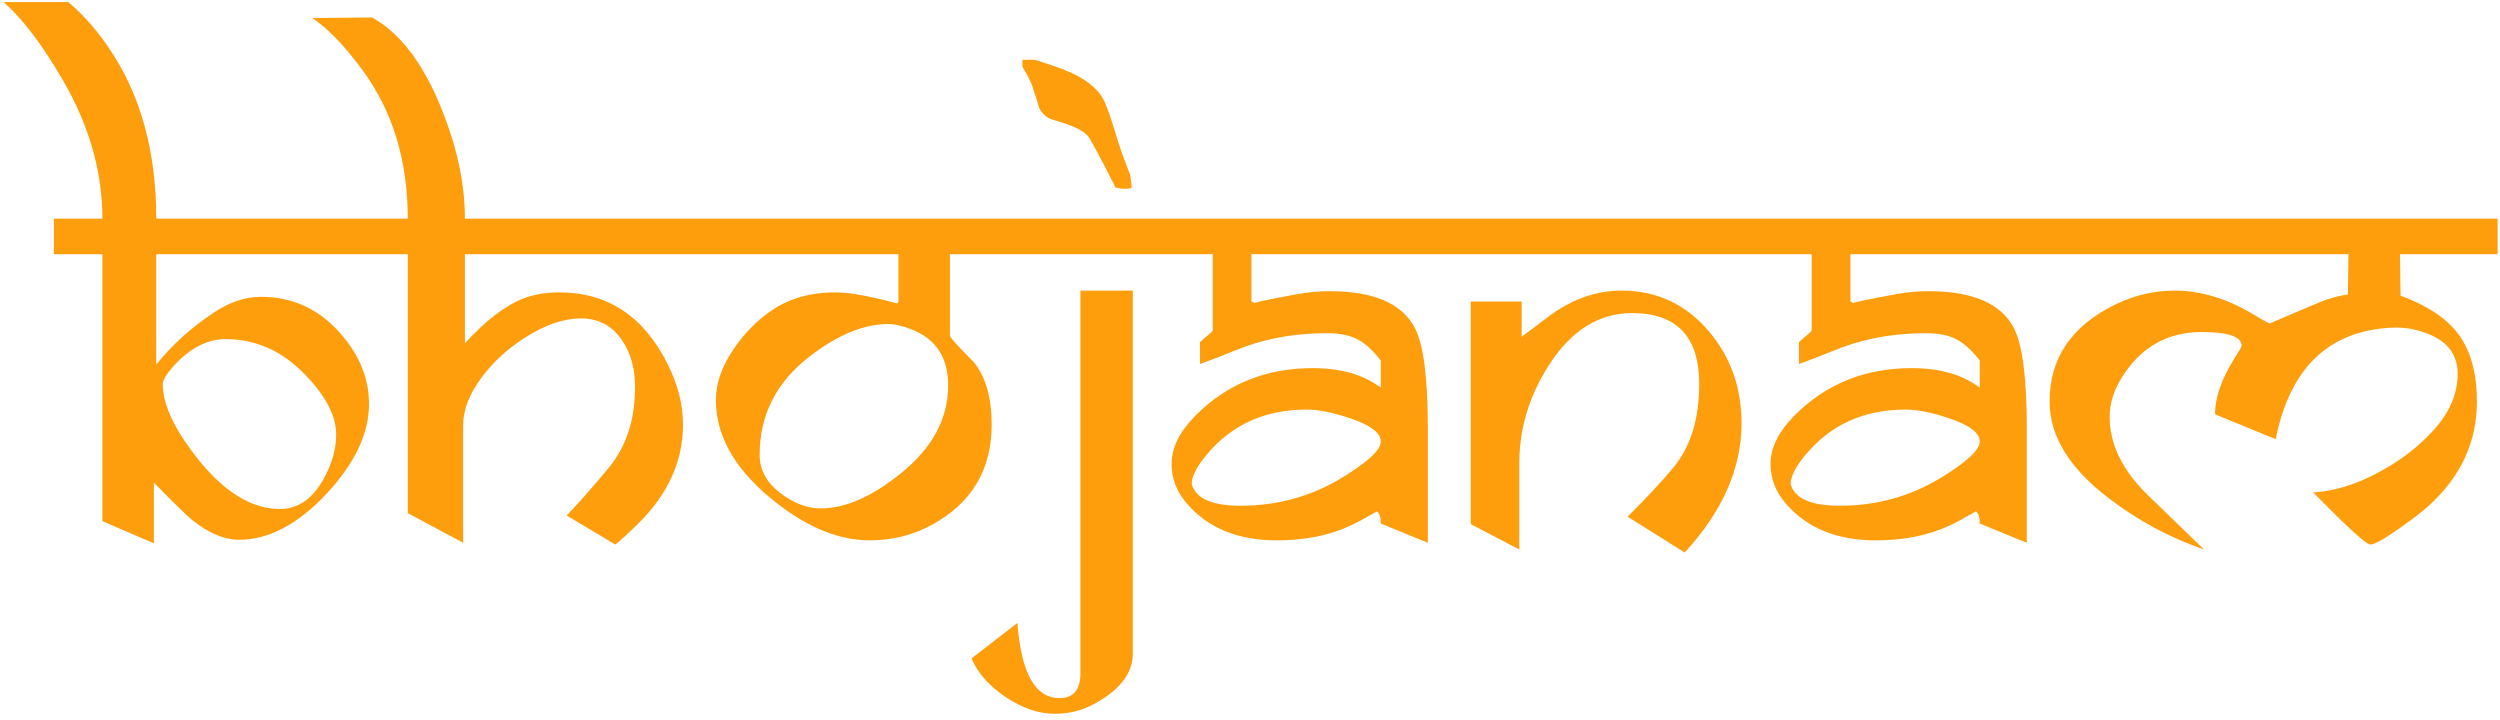
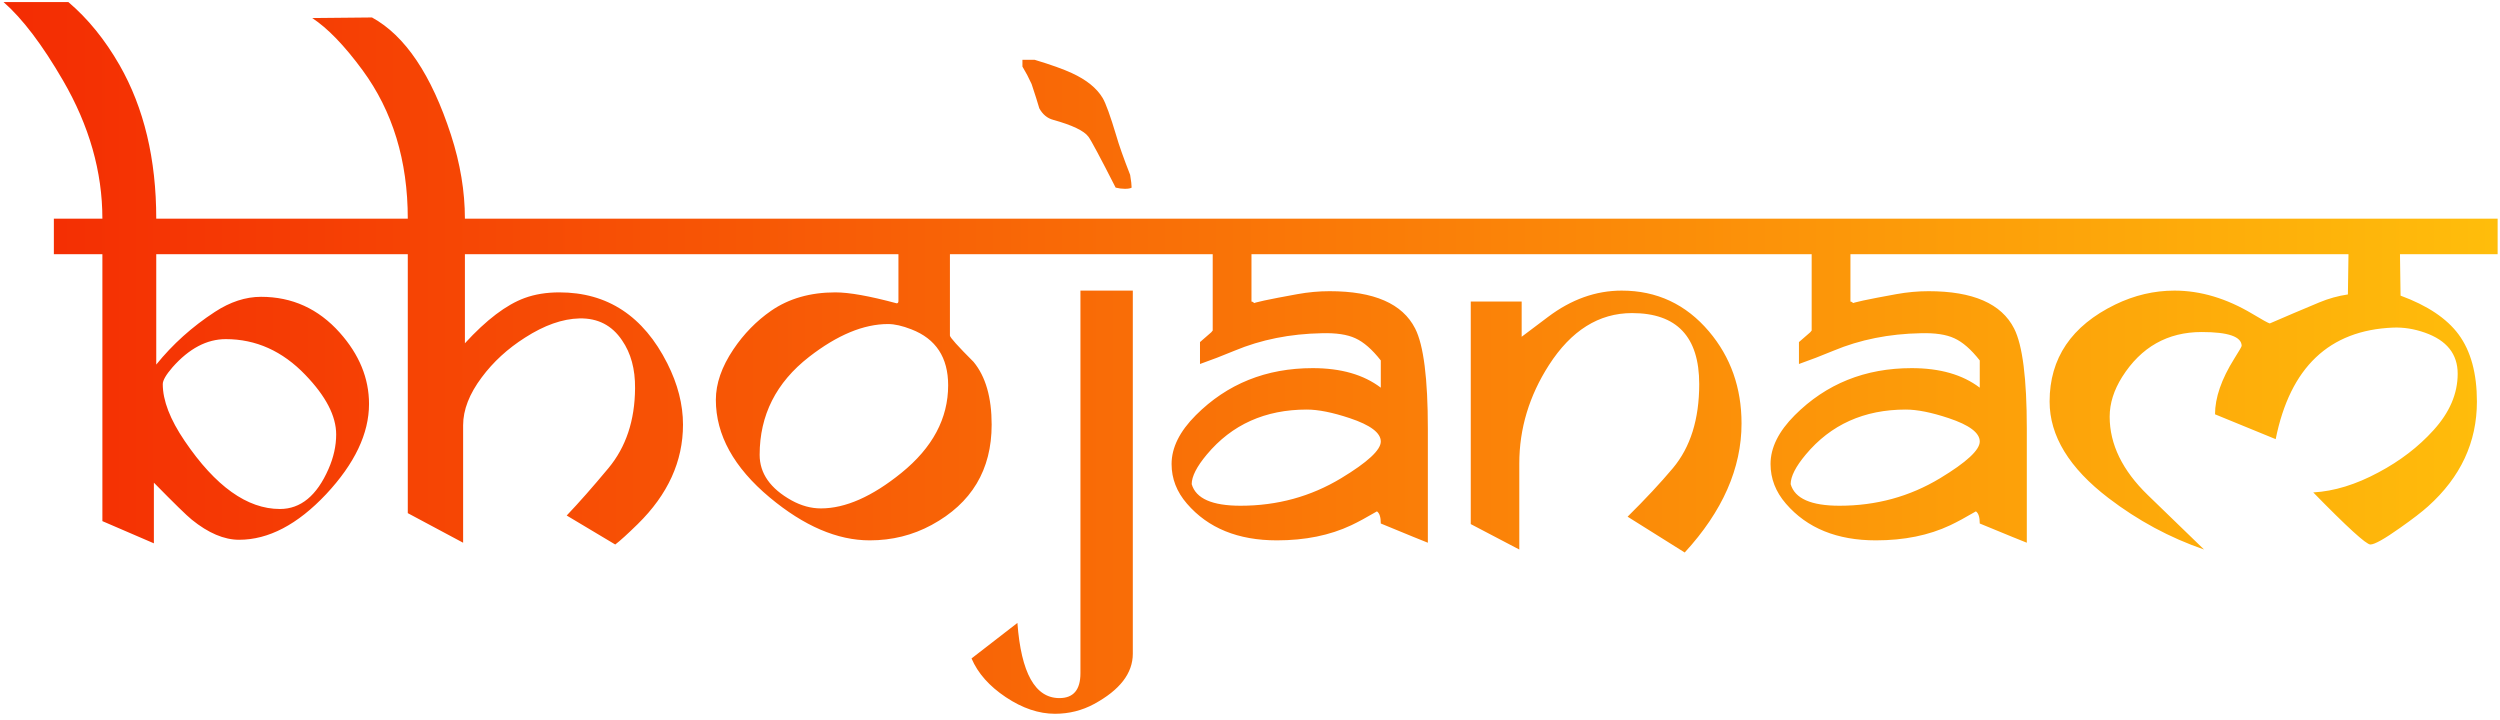
<svg xmlns="http://www.w3.org/2000/svg" width="264" height="76" viewBox="0 0 264 76" fill="none">
-   <path d="M40.25 26.844H16.5V38.5C18.229 36.354 20.292 34.5 22.688 32.938C24.312 31.875 25.938 31.344 27.562 31.344C30.854 31.344 33.625 32.604 35.875 35.125C37.938 37.438 38.969 39.948 38.969 42.656C38.969 45.781 37.458 48.958 34.438 52.188C31.417 55.396 28.354 57 25.25 57C23.667 57 22 56.292 20.25 54.875C19.708 54.438 18.375 53.135 16.25 50.969V57.375L10.812 55.031V26.844H5.688V23.094H10.812C10.812 18.135 9.427 13.271 6.656 8.5C4.469 4.729 2.375 1.969 0.375 0.219H7.219C9.281 1.969 11.083 4.188 12.625 6.875C15.208 11.396 16.5 16.802 16.5 23.094H40.25V26.844ZM35.5 45.875C35.5 43.938 34.417 41.844 32.25 39.594C29.833 37.073 27.031 35.812 23.844 35.812C21.844 35.812 19.969 36.802 18.219 38.781C17.531 39.573 17.188 40.167 17.188 40.562C17.188 42.292 17.958 44.292 19.5 46.562C22.75 51.354 26.104 53.75 29.562 53.75C31.75 53.75 33.458 52.344 34.688 49.531C35.229 48.302 35.5 47.083 35.5 45.875ZM74.312 26.844H49.094V36.25C51.365 33.771 53.469 32.177 55.406 31.469C56.49 31.073 57.708 30.875 59.062 30.875C64.146 30.875 67.948 33.375 70.469 38.375C71.573 40.562 72.125 42.719 72.125 44.844C72.125 48.719 70.531 52.219 67.344 55.344C66.281 56.385 65.49 57.104 64.969 57.5L59.844 54.438C61.135 53.083 62.604 51.417 64.25 49.438C66.104 47.208 67.042 44.396 67.062 41C67.083 38.979 66.625 37.292 65.688 35.938C64.625 34.354 63.125 33.583 61.188 33.625C59.396 33.667 57.479 34.344 55.438 35.656C53.604 36.823 52.083 38.219 50.875 39.844C49.562 41.594 48.906 43.281 48.906 44.906V57.312L43.062 54.188V26.844H39.625V23.094H43.062C43.062 16.969 41.469 11.74 38.281 7.406C36.365 4.802 34.594 2.969 32.969 1.906L39.281 1.844C42.781 3.76 45.562 7.896 47.625 14.25C48.604 17.271 49.094 20.219 49.094 23.094H74.312V26.844ZM107.344 26.844H100.312V35.438C100.312 35.625 101.146 36.552 102.812 38.219C104.083 39.76 104.719 41.969 104.719 44.844C104.719 49.615 102.604 53.146 98.375 55.438C96.375 56.521 94.198 57.062 91.844 57.062C88.427 57.062 84.906 55.552 81.281 52.531C77.49 49.365 75.594 45.927 75.594 42.219C75.594 40.51 76.208 38.74 77.438 36.906C78.542 35.26 79.875 33.896 81.438 32.812C83.312 31.521 85.573 30.875 88.219 30.875C89.677 30.875 91.833 31.26 94.688 32.031C94.812 32.031 94.875 31.948 94.875 31.781V26.844H73.438V23.094H107.344V26.844ZM100.125 40.688C100.125 37.75 98.833 35.781 96.25 34.781C95.292 34.406 94.469 34.219 93.781 34.219C91.198 34.219 88.417 35.375 85.438 37.688C81.958 40.396 80.219 43.844 80.219 48.031C80.219 49.99 81.344 51.594 83.594 52.844C84.615 53.406 85.646 53.688 86.688 53.688C89.271 53.688 92.104 52.438 95.188 49.938C98.479 47.271 100.125 44.188 100.125 40.688ZM119.5 19.812C119.375 19.896 119.135 19.938 118.781 19.938C118.469 19.938 118.146 19.896 117.812 19.812C116.167 16.583 115.208 14.792 114.938 14.438C114.479 13.812 113.24 13.219 111.219 12.656C110.594 12.49 110.104 12.083 109.75 11.438C109.583 10.854 109.312 10 108.938 8.875C108.646 8.229 108.323 7.615 107.969 7.031V6.312H109.25C110.979 6.833 112.292 7.302 113.188 7.719C114.729 8.427 115.812 9.302 116.438 10.344C116.771 10.906 117.25 12.229 117.875 14.312C118.146 15.271 118.635 16.656 119.344 18.469C119.448 19.094 119.5 19.542 119.5 19.812ZM123.906 26.844H105.094V23.094H123.906V26.844ZM119.625 69.031C119.625 71.094 118.26 72.865 115.531 74.344C114.26 75.031 112.885 75.375 111.406 75.375C109.698 75.375 107.969 74.792 106.219 73.625C104.469 72.458 103.26 71.094 102.594 69.531L107.438 65.781C107.833 71.073 109.312 73.719 111.875 73.719C113.354 73.719 114.094 72.844 114.094 71.094V30.688H119.625V69.031ZM152.969 26.844H132.156V31.844C132.24 31.844 132.323 31.885 132.406 31.969C132.49 32.052 132.562 32.094 132.625 32.094C132.458 32.094 132.365 32.083 132.344 32.062C132.344 31.958 133.896 31.625 137 31.062C138.146 30.854 139.281 30.75 140.406 30.75C145.094 30.75 148.104 32.062 149.438 34.688C150.333 36.438 150.781 39.969 150.781 45.281V57.312C150.344 57.146 148.688 56.469 145.812 55.281C145.812 54.615 145.677 54.188 145.406 54C144.302 54.646 143.396 55.135 142.688 55.469C140.438 56.531 137.823 57.062 134.844 57.062C130.74 57.062 127.573 55.771 125.344 53.188C124.26 51.938 123.719 50.542 123.719 49C123.719 47.271 124.573 45.552 126.281 43.844C129.594 40.531 133.708 38.875 138.625 38.875C141.604 38.875 144 39.562 145.812 40.938V38.062C144.896 36.896 144 36.115 143.125 35.719C142.271 35.323 141.094 35.146 139.594 35.188C136.24 35.25 133.167 35.865 130.375 37.031C129.125 37.552 127.906 38.021 126.719 38.438V36.125C126.99 35.896 127.385 35.552 127.906 35.094C127.99 34.99 128.042 34.927 128.062 34.906V26.844H121.656V23.094H152.969V26.844ZM145.812 46.625C145.812 45.708 144.719 44.885 142.531 44.156C140.719 43.552 139.208 43.25 138 43.25C133.604 43.25 130.083 44.833 127.438 48C126.375 49.271 125.844 50.312 125.844 51.125C126.281 52.646 128 53.406 131 53.406C134.875 53.406 138.417 52.438 141.625 50.5C144.417 48.812 145.812 47.521 145.812 46.625ZM186.156 26.844H152.562V23.094H186.156V26.844ZM179.438 40.562C179.438 35.562 177.073 33.062 172.344 33.062C168.844 33.062 165.917 34.896 163.562 38.562C161.479 41.812 160.438 45.271 160.438 48.938V58.031L155.312 55.344V31.844H160.688V35.562L163.469 33.469C165.927 31.615 168.521 30.688 171.25 30.688C174.958 30.688 178.031 32.125 180.469 35C182.76 37.708 183.906 40.948 183.906 44.719C183.906 49.448 181.906 53.99 177.906 58.344L171.875 54.562C173.75 52.708 175.344 51 176.656 49.438C178.51 47.229 179.438 44.271 179.438 40.562ZM216.219 26.844H195.406V31.844C195.49 31.844 195.573 31.885 195.656 31.969C195.74 32.052 195.812 32.094 195.875 32.094C195.708 32.094 195.615 32.083 195.594 32.062C195.594 31.958 197.146 31.625 200.25 31.062C201.396 30.854 202.531 30.75 203.656 30.75C208.344 30.75 211.354 32.062 212.688 34.688C213.583 36.438 214.031 39.969 214.031 45.281V57.312C213.594 57.146 211.938 56.469 209.062 55.281C209.062 54.615 208.927 54.188 208.656 54C207.552 54.646 206.646 55.135 205.938 55.469C203.688 56.531 201.073 57.062 198.094 57.062C193.99 57.062 190.823 55.771 188.594 53.188C187.51 51.938 186.969 50.542 186.969 49C186.969 47.271 187.823 45.552 189.531 43.844C192.844 40.531 196.958 38.875 201.875 38.875C204.854 38.875 207.25 39.562 209.062 40.938V38.062C208.146 36.896 207.25 36.115 206.375 35.719C205.521 35.323 204.344 35.146 202.844 35.188C199.49 35.25 196.417 35.865 193.625 37.031C192.375 37.552 191.156 38.021 189.969 38.438V36.125C190.24 35.896 190.635 35.552 191.156 35.094C191.24 34.99 191.292 34.927 191.312 34.906V26.844H184.906V23.094H216.219V26.844ZM209.062 46.625C209.062 45.708 207.969 44.885 205.781 44.156C203.969 43.552 202.458 43.25 201.25 43.25C196.854 43.25 193.333 44.833 190.688 48C189.625 49.271 189.094 50.312 189.094 51.125C189.531 52.646 191.25 53.406 194.25 53.406C198.125 53.406 201.667 52.438 204.875 50.5C207.667 48.812 209.062 47.521 209.062 46.625ZM263.75 26.844H253.438L253.5 31.219C256.333 32.26 258.375 33.625 259.625 35.312C260.917 37.062 261.562 39.427 261.562 42.406C261.562 46.698 259.844 50.385 256.406 53.469C255.76 54.052 254.771 54.812 253.438 55.75C251.792 56.917 250.75 57.5 250.312 57.5C249.875 57.5 247.865 55.667 244.281 52C246.49 51.875 248.792 51.167 251.188 49.875C253.458 48.667 255.385 47.188 256.969 45.438C258.677 43.562 259.531 41.573 259.531 39.469C259.531 37.385 258.375 35.938 256.062 35.125C254.938 34.729 253.823 34.552 252.719 34.594C245.969 34.865 241.833 38.792 240.312 46.375L233.906 43.75C233.906 42 234.583 40.042 235.938 37.875C236.438 37.083 236.698 36.635 236.719 36.531C236.719 35.552 235.312 35.062 232.5 35.062C228.896 35.062 226.094 36.646 224.094 39.812C223.219 41.208 222.781 42.604 222.781 44C222.781 46.917 224.125 49.677 226.812 52.281L232.75 58.031C229.125 56.781 225.76 54.969 222.656 52.594C218.51 49.427 216.438 46.031 216.438 42.406C216.438 37.823 218.75 34.406 223.375 32.156C225.396 31.177 227.479 30.688 229.625 30.688C232.375 30.688 235.125 31.51 237.875 33.156C238.917 33.781 239.521 34.115 239.688 34.156C241.271 33.469 243.01 32.729 244.906 31.938C245.906 31.521 246.917 31.24 247.938 31.094L248 26.844H215.5V23.094H263.75V26.844Z" fill="#FE9E0D" />
+   <defs>
+     <linearGradient id="myGradient" x1="0%" y1="0%" x2="100%" y2="0%">
+       <stop offset="0%" stop-color="#f42b03" />
+       <stop offset="100%" stop-color="#ffbe0b" />
+     </linearGradient>
+   </defs>
+   <path d="M40.25 26.844H16.5V38.5C18.229 36.354 20.292 34.5 22.688 32.938C24.312 31.875 25.938 31.344 27.562 31.344C30.854 31.344 33.625 32.604 35.875 35.125C37.938 37.438 38.969 39.948 38.969 42.656C38.969 45.781 37.458 48.958 34.438 52.188C31.417 55.396 28.354 57 25.25 57C23.667 57 22 56.292 20.25 54.875C19.708 54.438 18.375 53.135 16.25 50.969V57.375L10.812 55.031V26.844H5.688V23.094H10.812C10.812 18.135 9.427 13.271 6.656 8.5C4.469 4.729 2.375 1.969 0.375 0.219H7.219C9.281 1.969 11.083 4.188 12.625 6.875C15.208 11.396 16.5 16.802 16.5 23.094H40.25V26.844ZM35.5 45.875C35.5 43.938 34.417 41.844 32.25 39.594C29.833 37.073 27.031 35.812 23.844 35.812C21.844 35.812 19.969 36.802 18.219 38.781C17.531 39.573 17.188 40.167 17.188 40.562C17.188 42.292 17.958 44.292 19.5 46.562C22.75 51.354 26.104 53.75 29.562 53.75C31.75 53.75 33.458 52.344 34.688 49.531C35.229 48.302 35.5 47.083 35.5 45.875ZM74.312 26.844H49.094V36.25C51.365 33.771 53.469 32.177 55.406 31.469C56.49 31.073 57.708 30.875 59.062 30.875C64.146 30.875 67.948 33.375 70.469 38.375C71.573 40.562 72.125 42.719 72.125 44.844C72.125 48.719 70.531 52.219 67.344 55.344C66.281 56.385 65.49 57.104 64.969 57.5L59.844 54.438C61.135 53.083 62.604 51.417 64.25 49.438C66.104 47.208 67.042 44.396 67.062 41C67.083 38.979 66.625 37.292 65.688 35.938C64.625 34.354 63.125 33.583 61.188 33.625C59.396 33.667 57.479 34.344 55.438 35.656C53.604 36.823 52.083 38.219 50.875 39.844C49.562 41.594 48.906 43.281 48.906 44.906V57.312L43.062 54.188V26.844H39.625V23.094H43.062C43.062 16.969 41.469 11.74 38.281 7.406C36.365 4.802 34.594 2.969 32.969 1.906L39.281 1.844C42.781 3.76 45.562 7.896 47.625 14.25C48.604 17.271 49.094 20.219 49.094 23.094H74.312V26.844ZM107.344 26.844H100.312V35.438C100.312 35.625 101.146 36.552 102.812 38.219C104.083 39.76 104.719 41.969 104.719 44.844C104.719 49.615 102.604 53.146 98.375 55.438C96.375 56.521 94.198 57.062 91.844 57.062C88.427 57.062 84.906 55.552 81.281 52.531C77.49 49.365 75.594 45.927 75.594 42.219C75.594 40.51 76.208 38.74 77.438 36.906C78.542 35.26 79.875 33.896 81.438 32.812C83.312 31.521 85.573 30.875 88.219 30.875C89.677 30.875 91.833 31.26 94.688 32.031C94.812 32.031 94.875 31.948 94.875 31.781V26.844H73.438V23.094H107.344V26.844ZM100.125 40.688C100.125 37.75 98.833 35.781 96.25 34.781C95.292 34.406 94.469 34.219 93.781 34.219C91.198 34.219 88.417 35.375 85.438 37.688C81.958 40.396 80.219 43.844 80.219 48.031C80.219 49.99 81.344 51.594 83.594 52.844C84.615 53.406 85.646 53.688 86.688 53.688C89.271 53.688 92.104 52.438 95.188 49.938C98.479 47.271 100.125 44.188 100.125 40.688ZM119.5 19.812C119.375 19.896 119.135 19.938 118.781 19.938C118.469 19.938 118.146 19.896 117.812 19.812C116.167 16.583 115.208 14.792 114.938 14.438C114.479 13.812 113.24 13.219 111.219 12.656C110.594 12.49 110.104 12.083 109.75 11.438C109.583 10.854 109.312 10 108.938 8.875C108.646 8.229 108.323 7.615 107.969 7.031V6.312H109.25C110.979 6.833 112.292 7.302 113.188 7.719C114.729 8.427 115.812 9.302 116.438 10.344C116.771 10.906 117.25 12.229 117.875 14.312C118.146 15.271 118.635 16.656 119.344 18.469C119.448 19.094 119.5 19.542 119.5 19.812ZM123.906 26.844H105.094V23.094H123.906V26.844ZM119.625 69.031C119.625 71.094 118.26 72.865 115.531 74.344C114.26 75.031 112.885 75.375 111.406 75.375C109.698 75.375 107.969 74.792 106.219 73.625C104.469 72.458 103.26 71.094 102.594 69.531L107.438 65.781C107.833 71.073 109.312 73.719 111.875 73.719C113.354 73.719 114.094 72.844 114.094 71.094V30.688H119.625V69.031ZM152.969 26.844H132.156V31.844C132.24 31.844 132.323 31.885 132.406 31.969C132.49 32.052 132.562 32.094 132.625 32.094C132.458 32.094 132.365 32.083 132.344 32.062C132.344 31.958 133.896 31.625 137 31.062C138.146 30.854 139.281 30.75 140.406 30.75C145.094 30.75 148.104 32.062 149.438 34.688C150.333 36.438 150.781 39.969 150.781 45.281V57.312C150.344 57.146 148.688 56.469 145.812 55.281C145.812 54.615 145.677 54.188 145.406 54C144.302 54.646 143.396 55.135 142.688 55.469C140.438 56.531 137.823 57.062 134.844 57.062C130.74 57.062 127.573 55.771 125.344 53.188C124.26 51.938 123.719 50.542 123.719 49C123.719 47.271 124.573 45.552 126.281 43.844C129.594 40.531 133.708 38.875 138.625 38.875C141.604 38.875 144 39.562 145.812 40.938V38.062C144.896 36.896 144 36.115 143.125 35.719C142.271 35.323 141.094 35.146 139.594 35.188C136.24 35.25 133.167 35.865 130.375 37.031C129.125 37.552 127.906 38.021 126.719 38.438V36.125C126.99 35.896 127.385 35.552 127.906 35.094C127.99 34.99 128.042 34.927 128.062 34.906V26.844H121.656V23.094H152.969V26.844ZM145.812 46.625C145.812 45.708 144.719 44.885 142.531 44.156C140.719 43.552 139.208 43.25 138 43.25C133.604 43.25 130.083 44.833 127.438 48C126.375 49.271 125.844 50.312 125.844 51.125C126.281 52.646 128 53.406 131 53.406C134.875 53.406 138.417 52.438 141.625 50.5C144.417 48.812 145.812 47.521 145.812 46.625ZM186.156 26.844H152.562V23.094H186.156V26.844ZM179.438 40.562C179.438 35.562 177.073 33.062 172.344 33.062C168.844 33.062 165.917 34.896 163.562 38.562C161.479 41.812 160.438 45.271 160.438 48.938V58.031L155.312 55.344V31.844H160.688V35.562L163.469 33.469C165.927 31.615 168.521 30.688 171.25 30.688C174.958 30.688 178.031 32.125 180.469 35C182.76 37.708 183.906 40.948 183.906 44.719C183.906 49.448 181.906 53.99 177.906 58.344L171.875 54.562C173.75 52.708 175.344 51 176.656 49.438C178.51 47.229 179.438 44.271 179.438 40.562ZM216.219 26.844H195.406V31.844C195.49 31.844 195.573 31.885 195.656 31.969C195.74 32.052 195.812 32.094 195.875 32.094C195.708 32.094 195.615 32.083 195.594 32.062C195.594 31.958 197.146 31.625 200.25 31.062C201.396 30.854 202.531 30.75 203.656 30.75C208.344 30.75 211.354 32.062 212.688 34.688C213.583 36.438 214.031 39.969 214.031 45.281V57.312C213.594 57.146 211.938 56.469 209.062 55.281C209.062 54.615 208.927 54.188 208.656 54C207.552 54.646 206.646 55.135 205.938 55.469C203.688 56.531 201.073 57.062 198.094 57.062C193.99 57.062 190.823 55.771 188.594 53.188C187.51 51.938 186.969 50.542 186.969 49C186.969 47.271 187.823 45.552 189.531 43.844C192.844 40.531 196.958 38.875 201.875 38.875C204.854 38.875 207.25 39.562 209.062 40.938V38.062C208.146 36.896 207.25 36.115 206.375 35.719C205.521 35.323 204.344 35.146 202.844 35.188C199.49 35.25 196.417 35.865 193.625 37.031C192.375 37.552 191.156 38.021 189.969 38.438V36.125C190.24 35.896 190.635 35.552 191.156 35.094C191.24 34.99 191.292 34.927 191.312 34.906V26.844H184.906V23.094H216.219V26.844ZM209.062 46.625C209.062 45.708 207.969 44.885 205.781 44.156C203.969 43.552 202.458 43.25 201.25 43.25C196.854 43.25 193.333 44.833 190.688 48C189.625 49.271 189.094 50.312 189.094 51.125C189.531 52.646 191.25 53.406 194.25 53.406C198.125 53.406 201.667 52.438 204.875 50.5C207.667 48.812 209.062 47.521 209.062 46.625ZM263.75 26.844H253.438L253.5 31.219C256.333 32.26 258.375 33.625 259.625 35.312C260.917 37.062 261.562 39.427 261.562 42.406C261.562 46.698 259.844 50.385 256.406 53.469C255.76 54.052 254.771 54.812 253.438 55.75C251.792 56.917 250.75 57.5 250.312 57.5C249.875 57.5 247.865 55.667 244.281 52C246.49 51.875 248.792 51.167 251.188 49.875C253.458 48.667 255.385 47.188 256.969 45.438C258.677 43.562 259.531 41.573 259.531 39.469C259.531 37.385 258.375 35.938 256.062 35.125C254.938 34.729 253.823 34.552 252.719 34.594C245.969 34.865 241.833 38.792 240.312 46.375L233.906 43.75C233.906 42 234.583 40.042 235.938 37.875C236.438 37.083 236.698 36.635 236.719 36.531C236.719 35.552 235.312 35.062 232.5 35.062C228.896 35.062 226.094 36.646 224.094 39.812C223.219 41.208 222.781 42.604 222.781 44C222.781 46.917 224.125 49.677 226.812 52.281L232.75 58.031C229.125 56.781 225.76 54.969 222.656 52.594C218.51 49.427 216.438 46.031 216.438 42.406C216.438 37.823 218.75 34.406 223.375 32.156C225.396 31.177 227.479 30.688 229.625 30.688C232.375 30.688 235.125 31.51 237.875 33.156C238.917 33.781 239.521 34.115 239.688 34.156C241.271 33.469 243.01 32.729 244.906 31.938C245.906 31.521 246.917 31.24 247.938 31.094L248 26.844H215.5V23.094H263.75V26.844Z" fill="url(#myGradient)" />
</svg>
